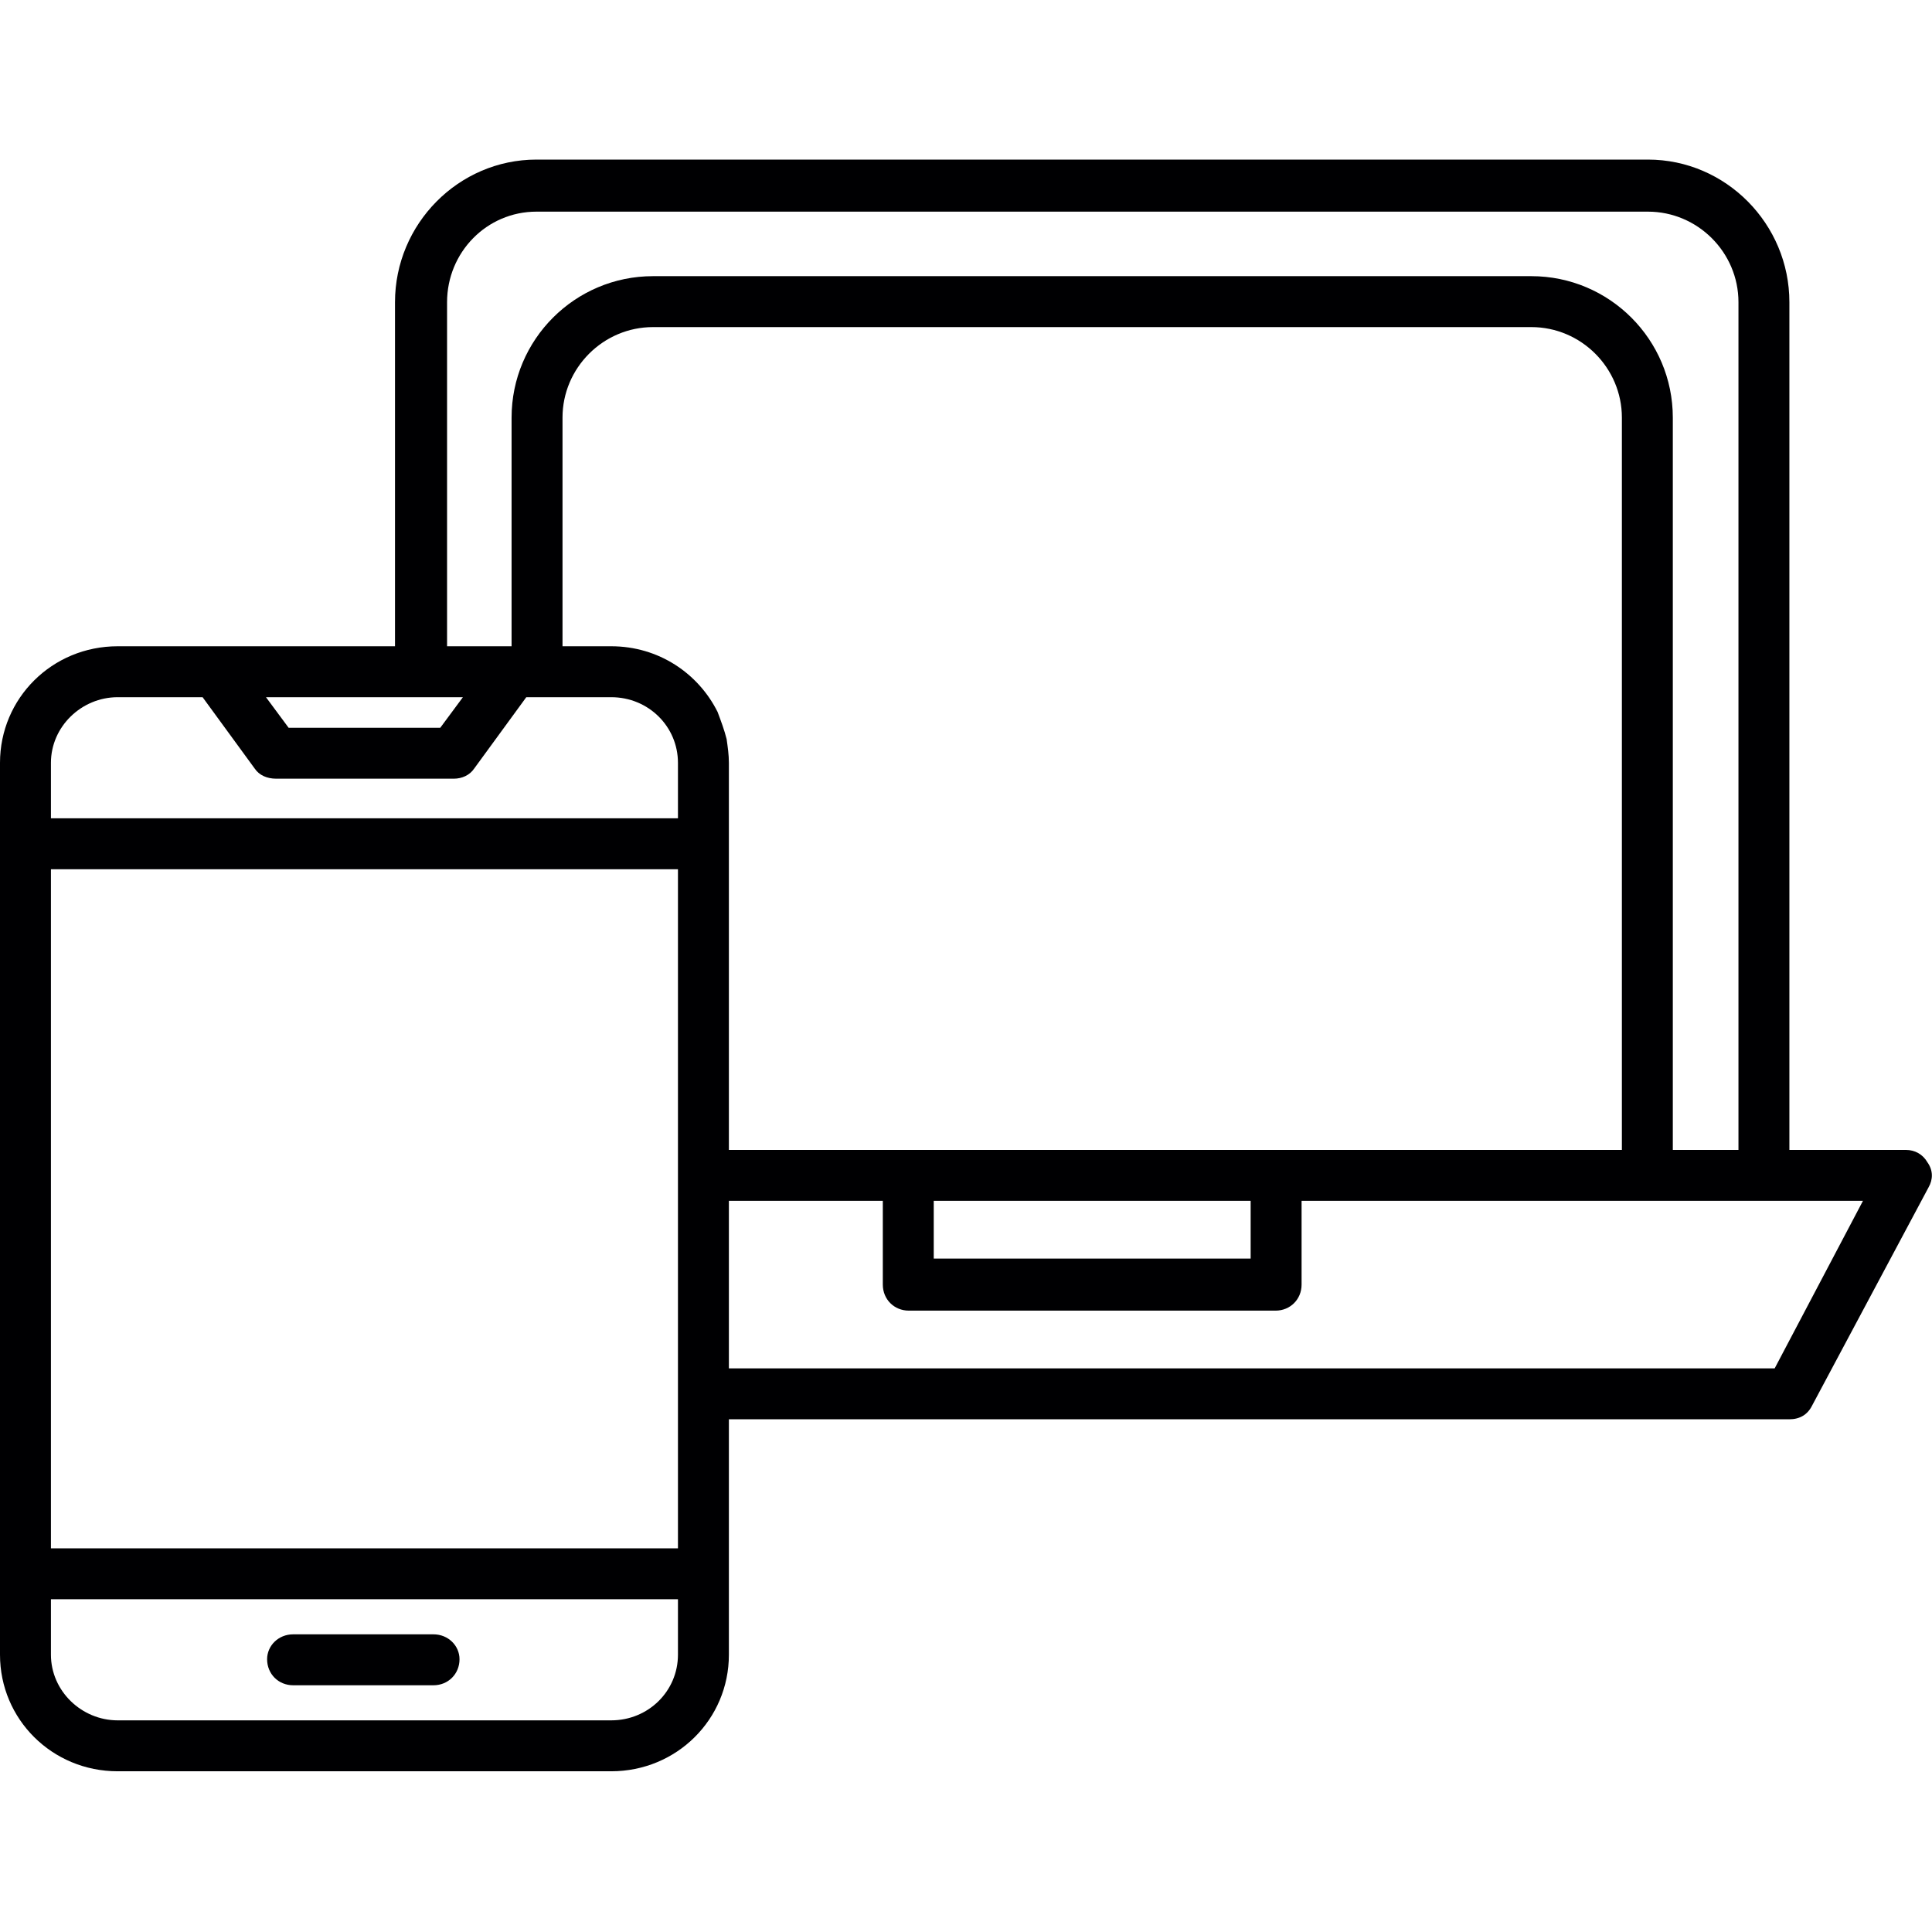
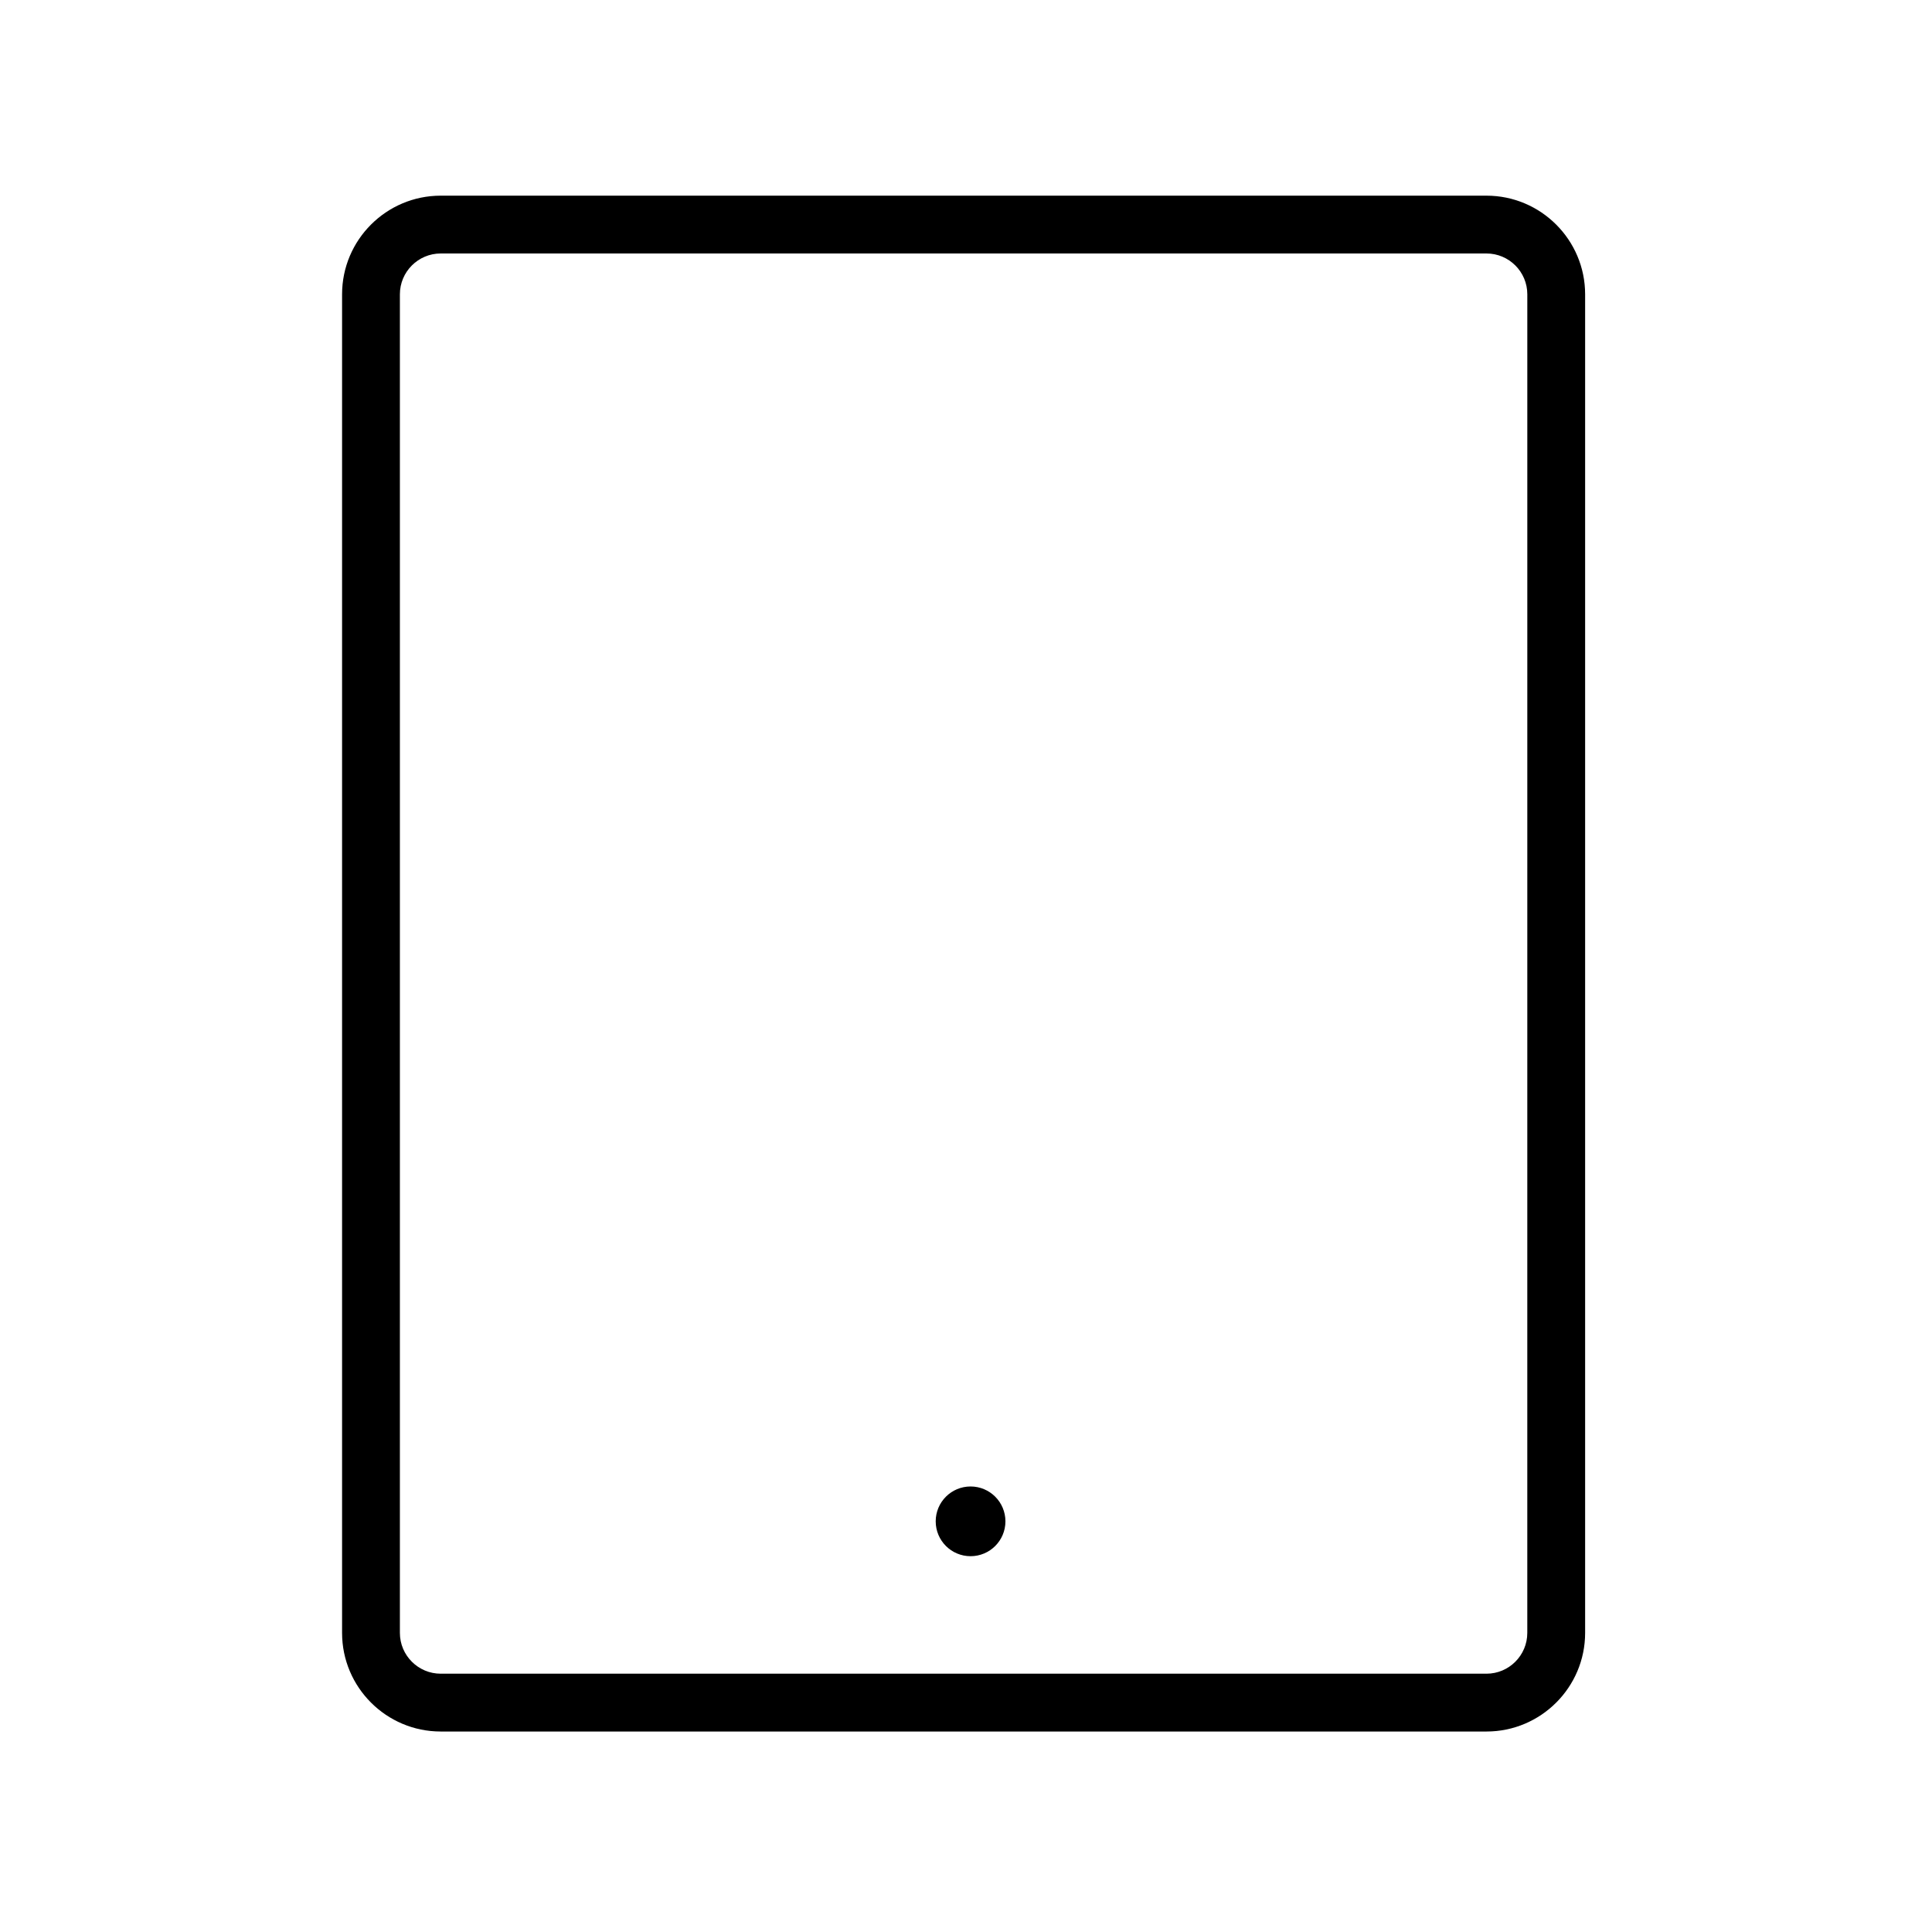
- <svg xmlns="http://www.w3.org/2000/svg" xml:space="preserve" width="1.707in" height="1.707in" version="1.1" style="shape-rendering:geometricPrecision; text-rendering:geometricPrecision; image-rendering:optimizeQuality; fill-rule:evenodd; clip-rule:evenodd" viewBox="0 0 1707 1707">
-   <defs>
-     <style type="text/css">
-    
-     .fil0 {fill:#000002}
-    
-   </style>
-   </defs>
-   <g id="Layer_x0020_1">
-     <path class="fil0" d="M644 1390l0 -136 937 0c9,0 16,-4 20,-12l103 -193c4,-7 4,-15 -1,-22 -4,-7 -11,-11 -19,-11l-103 0 0 -749c0,-69 -56,-126 -125,-126l-982 0c-69,0 -125,57 -125,126l0 304 -245 0c-58,0 -104,46 -104,103l0 788c0,57 46,103 104,103l436 0c58,0 104,-46 104,-103l0 -72zm-238 76c0,-12 -10,-22 -23,-22l-124 0c-13,0 -23,10 -23,22 0,13 10,23 23,23l124 0c13,0 23,-10 23,-23zm193 -234l0 136 -554 0 0 -600 554 0 0 271 0 193zm0 -509l-554 0 0 -49c0,-32 27,-58 59,-58l75 0 46 63c4,6 11,9 19,9l157 0c7,0 14,-3 18,-9l46 -63 75 0c33,0 59,26 59,58l0 49zm-190 -107l-20 27 -134 0 -20 -27 137 0 37 0zm1159 593l-924 0 0 -148 136 0 0 74c0,13 10,23 23,23l324 0c13,0 23,-10 23,-23l0 -74 306 0 102 0 88 0 -78 148zm-1116 -840l0 202 -57 0 0 -304c0,-44 35,-80 79,-80l982 0c44,0 80,36 80,80l0 749 -58 0 0 -647c0,-69 -56,-125 -125,-125l-776 0c-69,0 -125,56 -125,125zm182 260l0 0zm10 45l0 0zm158 342l-158 0 0 -270 0 -72c0,-7 -1,-14 -2,-21 0,0 0,0 0,0 -2,-8 -5,-16 -8,-24 -17,-34 -52,-58 -94,-58l-43 0 0 -202c0,-44 36,-80 80,-80l776 0c44,0 80,36 80,80l0 647 -305 0 -1 0 -324 0 -1 0zm303 96l-280 0 0 -51 280 0 0 51zm-1060 301l554 0 0 49c0,32 -26,58 -59,58l-436 0c-32,0 -59,-26 -59,-58l0 -49z" />
+ <svg xmlns="http://www.w3.org/2000/svg" version="1.1" id="Layer_1" x="0px" y="0px" viewBox="0 0 100.25 100.25" style="enable-background:new 0 0 100.25 100.25;" xml:space="preserve">
+   <g>
+     <path d="M77.132,10.153H22.868c-2.822,0-5.118,2.296-5.118,5.118V84.73c0,2.821,2.296,5.117,5.118,5.117h54.265   c2.822,0,5.118-2.296,5.118-5.117V15.271C82.25,12.449,79.954,10.153,77.132,10.153z M79.25,84.73c0,1.167-0.95,2.117-2.118,2.117   H22.868c-1.167,0-2.118-0.95-2.118-2.117V15.271c0-1.168,0.95-2.118,2.118-2.118h54.265c1.167,0,2.118,0.95,2.118,2.118   L79.25,84.73L79.25,84.73z" />
+     <path d="M50.362,77.132c-0.999,0-1.809,0.81-1.809,1.809s0.81,1.809,1.809,1.809c0.999,0,1.809-0.81,1.809-1.809   C52.171,77.942,51.361,77.132,50.362,77.132z" />
  </g>
</svg>
